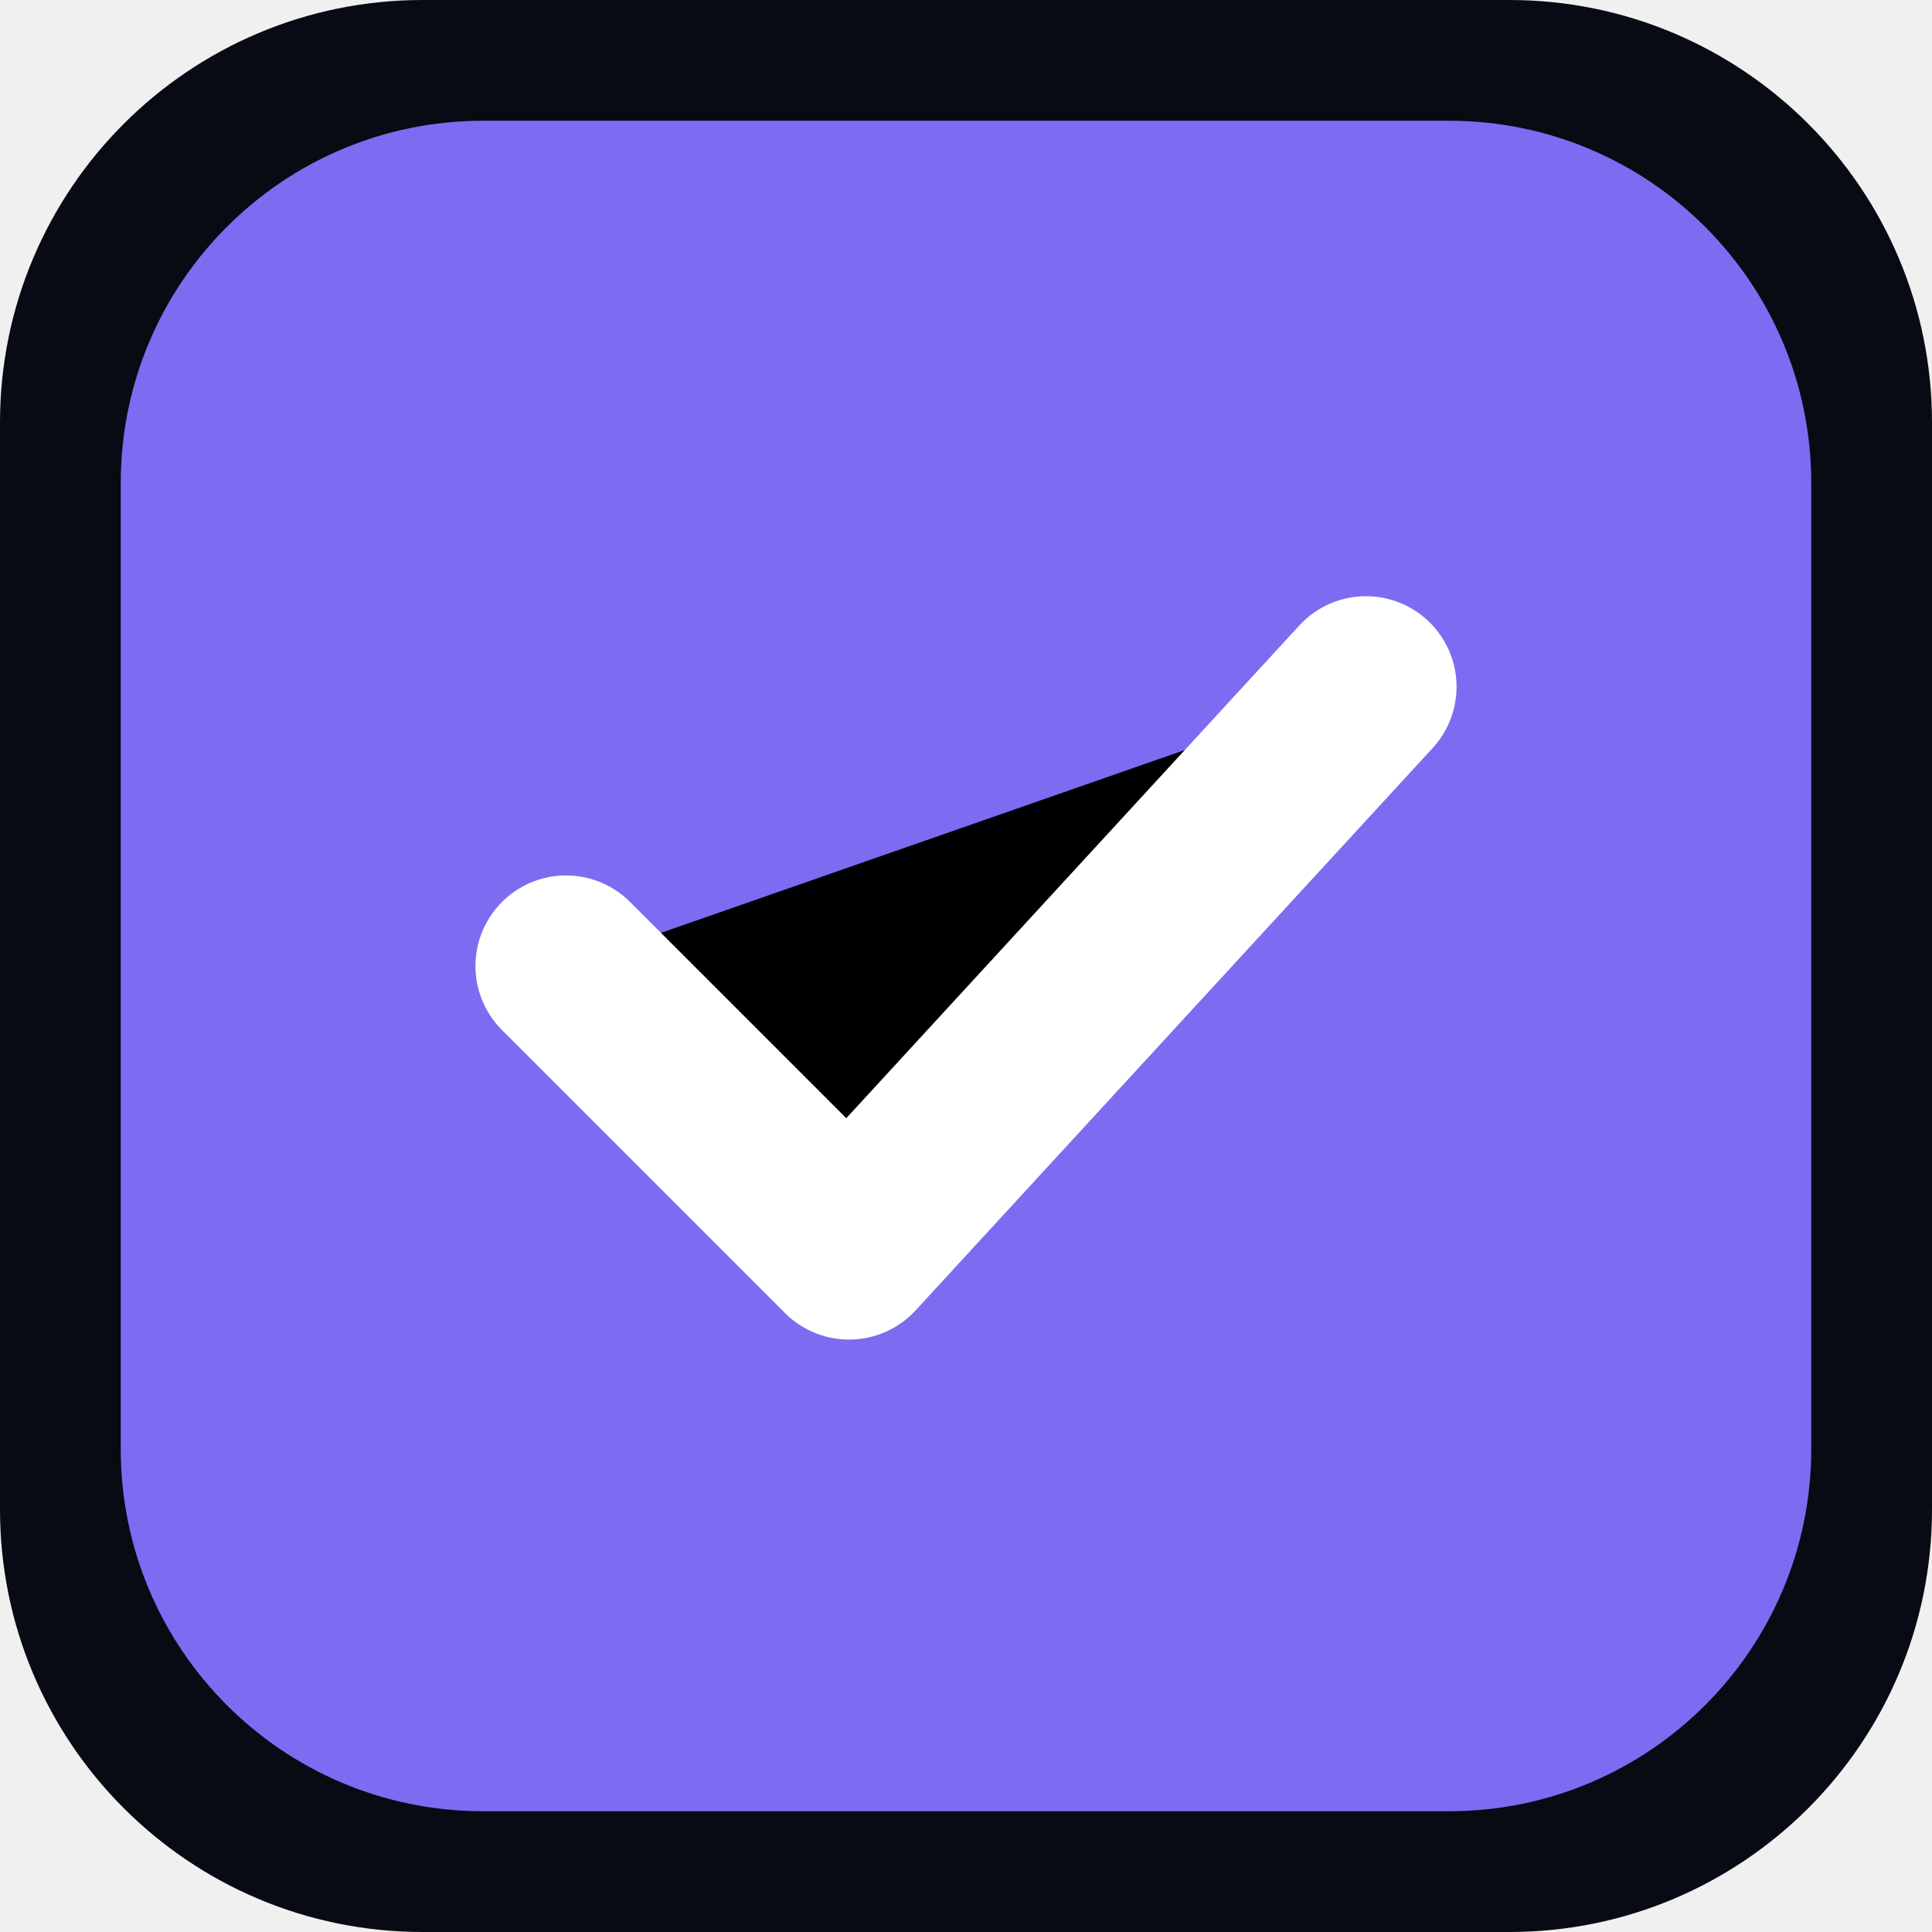
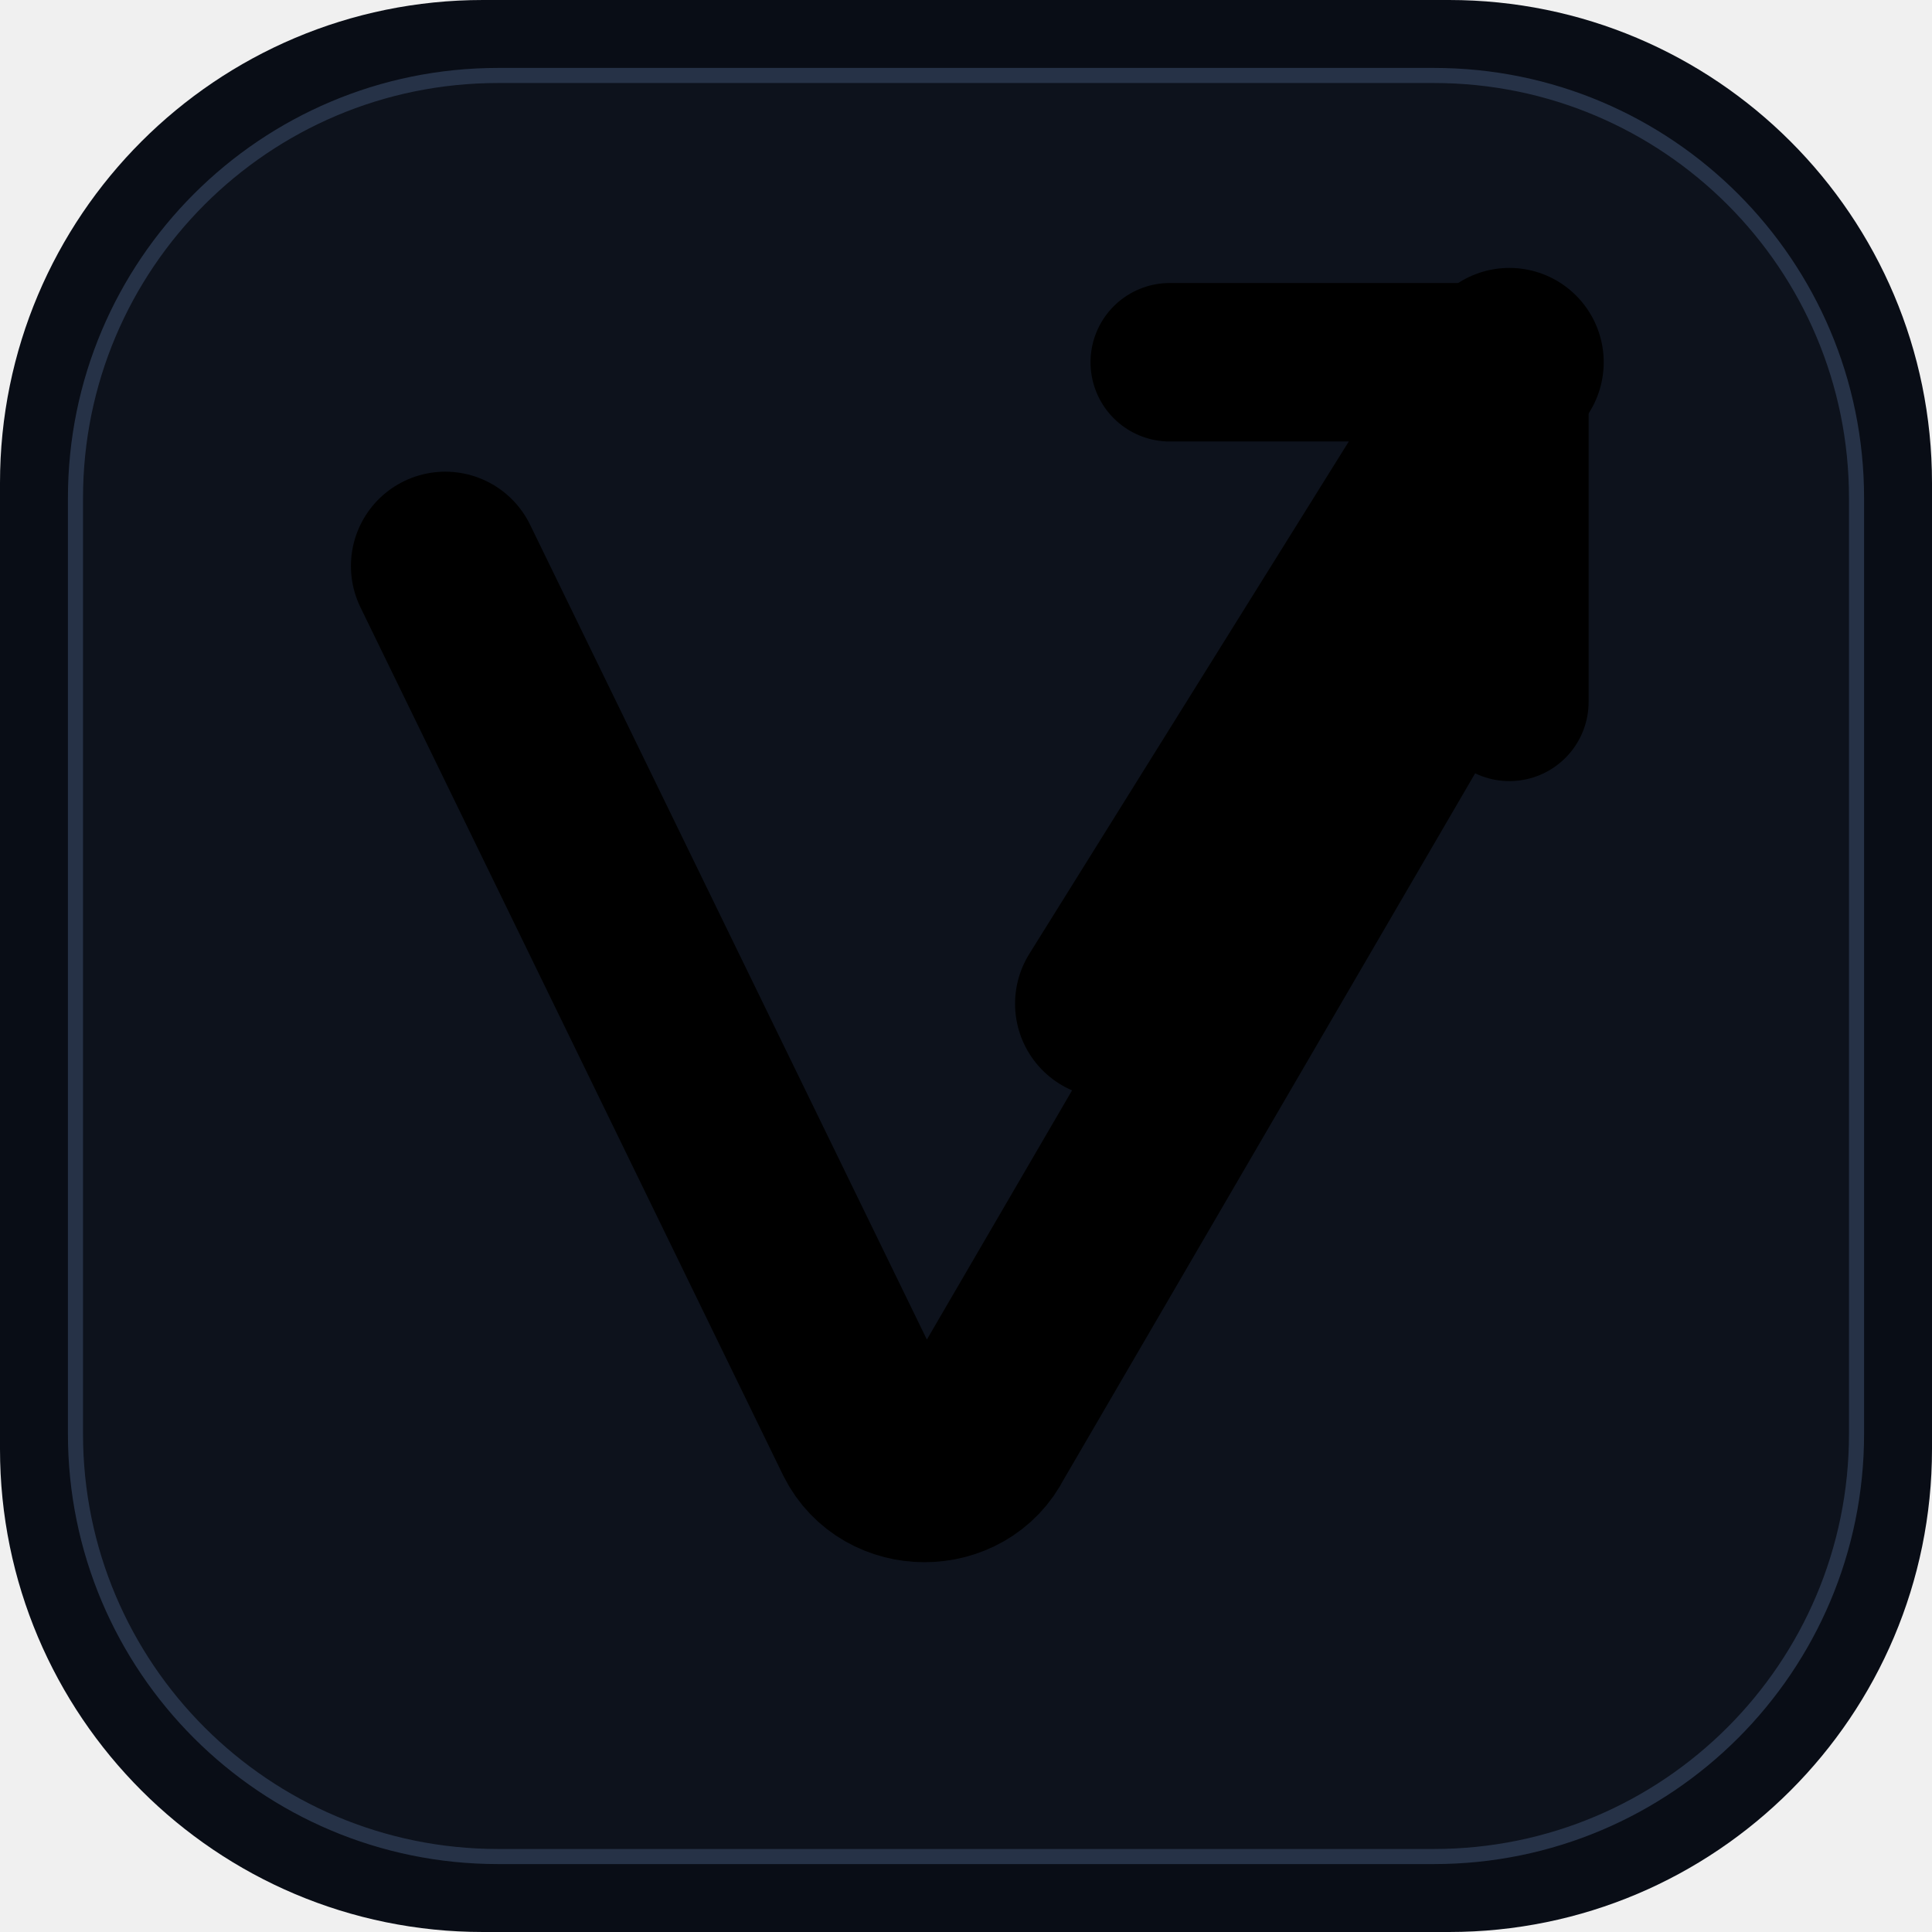
- <svg xmlns="http://www.w3.org/2000/svg" viewBox="0 0 512 512" width="512" height="512">
-   <rect width="512" height="512" rx="112" fill="#080B14" />
-   <rect x="32" y="32" width="448" height="448" rx="96" fill="#7C6CF2" />
-   <path d="M150 256L225 331L362 182" stroke="#FFFFFF" stroke-width="48" stroke-linecap="round" stroke-linejoin="round" />
+ <svg xmlns="http://www.w3.org/2000/svg" viewBox="0 0 512 512" width="512" height="512" fill="none">
+   <defs>
+     <linearGradient id="valariIconGrad512" x1="64" y1="448" x2="448" y2="64" gradientUnits="userSpaceOnUse">
+       <stop offset="0%" stopColor="#FF7A00" />
+       <stop offset="60%" stopColor="#FF9E00" />
+       <stop offset="100%" stopColor="#FFC400" />
+     </linearGradient>
+   </defs>
+   <rect width="512" height="512" rx="128" fill="#090D16" />
+   <rect x="20" y="20" width="472" height="472" rx="112" fill="#0D121C" stroke="#263247" stroke-width="4" />
+   <path d="M118 150L230 380C236 392 254 392 260 380L394 150" stroke="url(#valariIconGrad512)" stroke-width="50" stroke-linecap="round" stroke-linejoin="round" />
+   <path d="M294 266L400 96" stroke="url(#valariIconGrad512)" stroke-width="50" stroke-linecap="round" />
+   <path d="M310 96H400V186" stroke="url(#valariIconGrad512)" stroke-width="42" stroke-linecap="round" stroke-linejoin="round" />
</svg>
